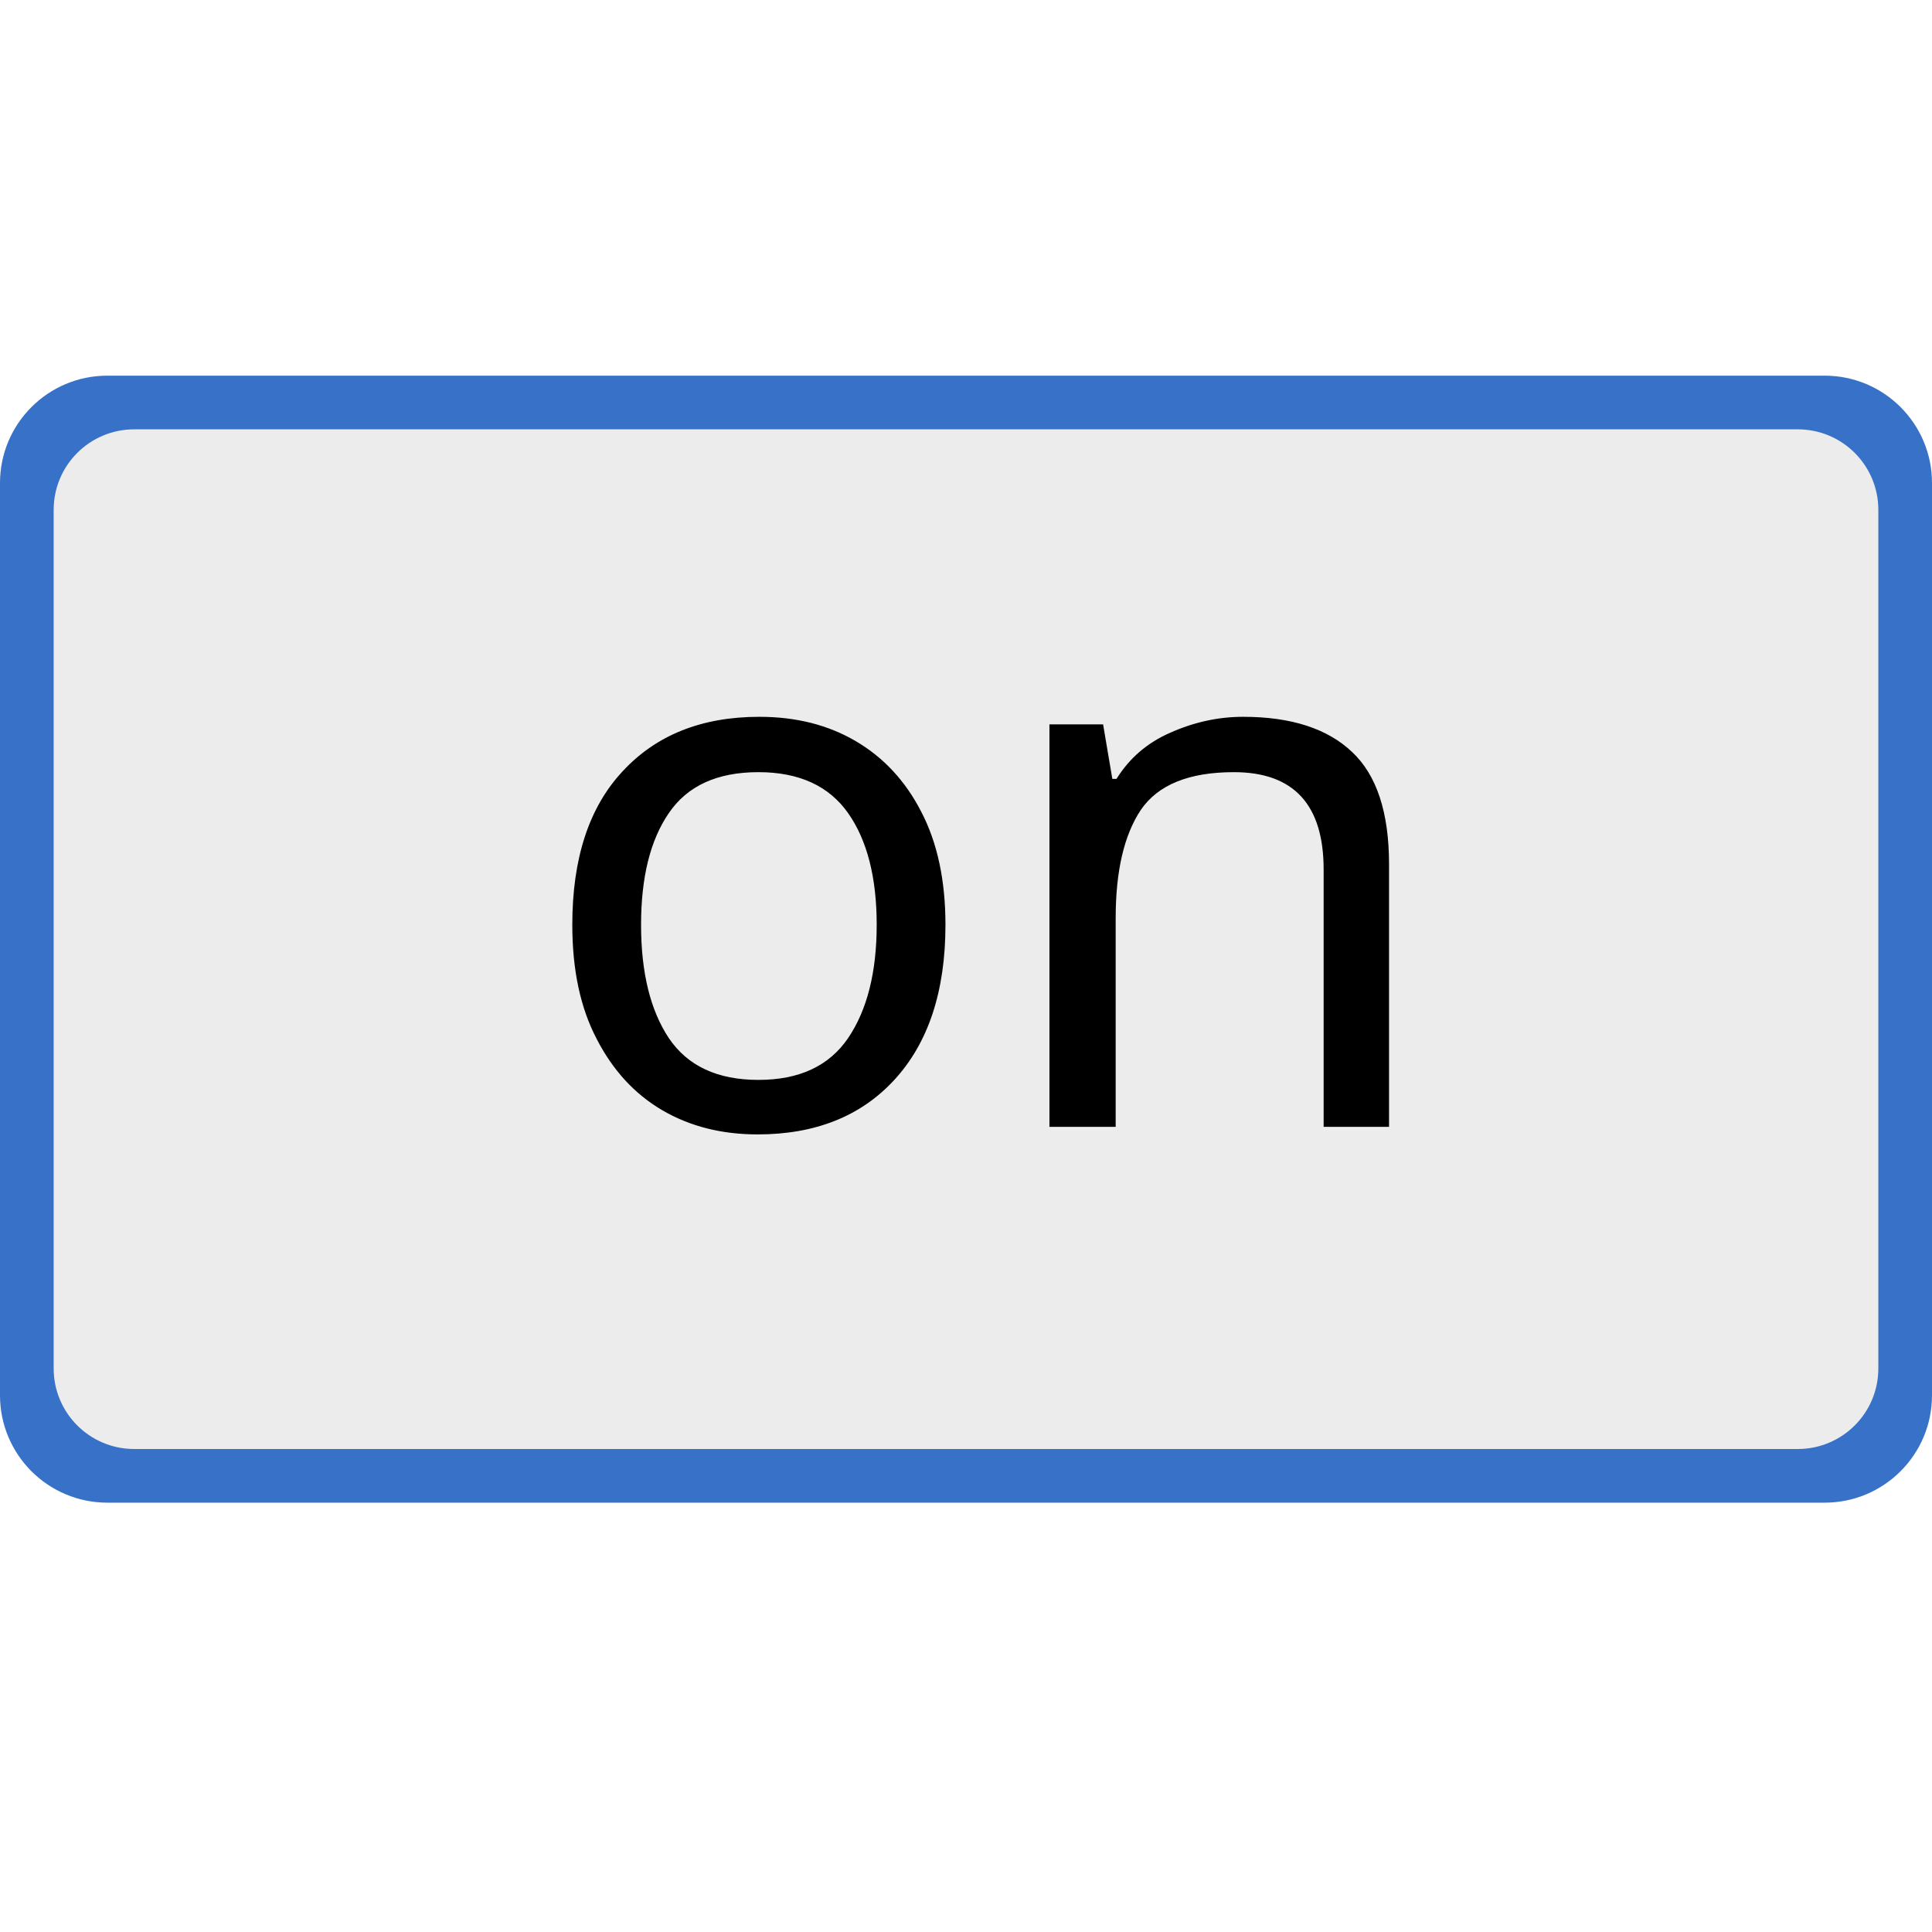
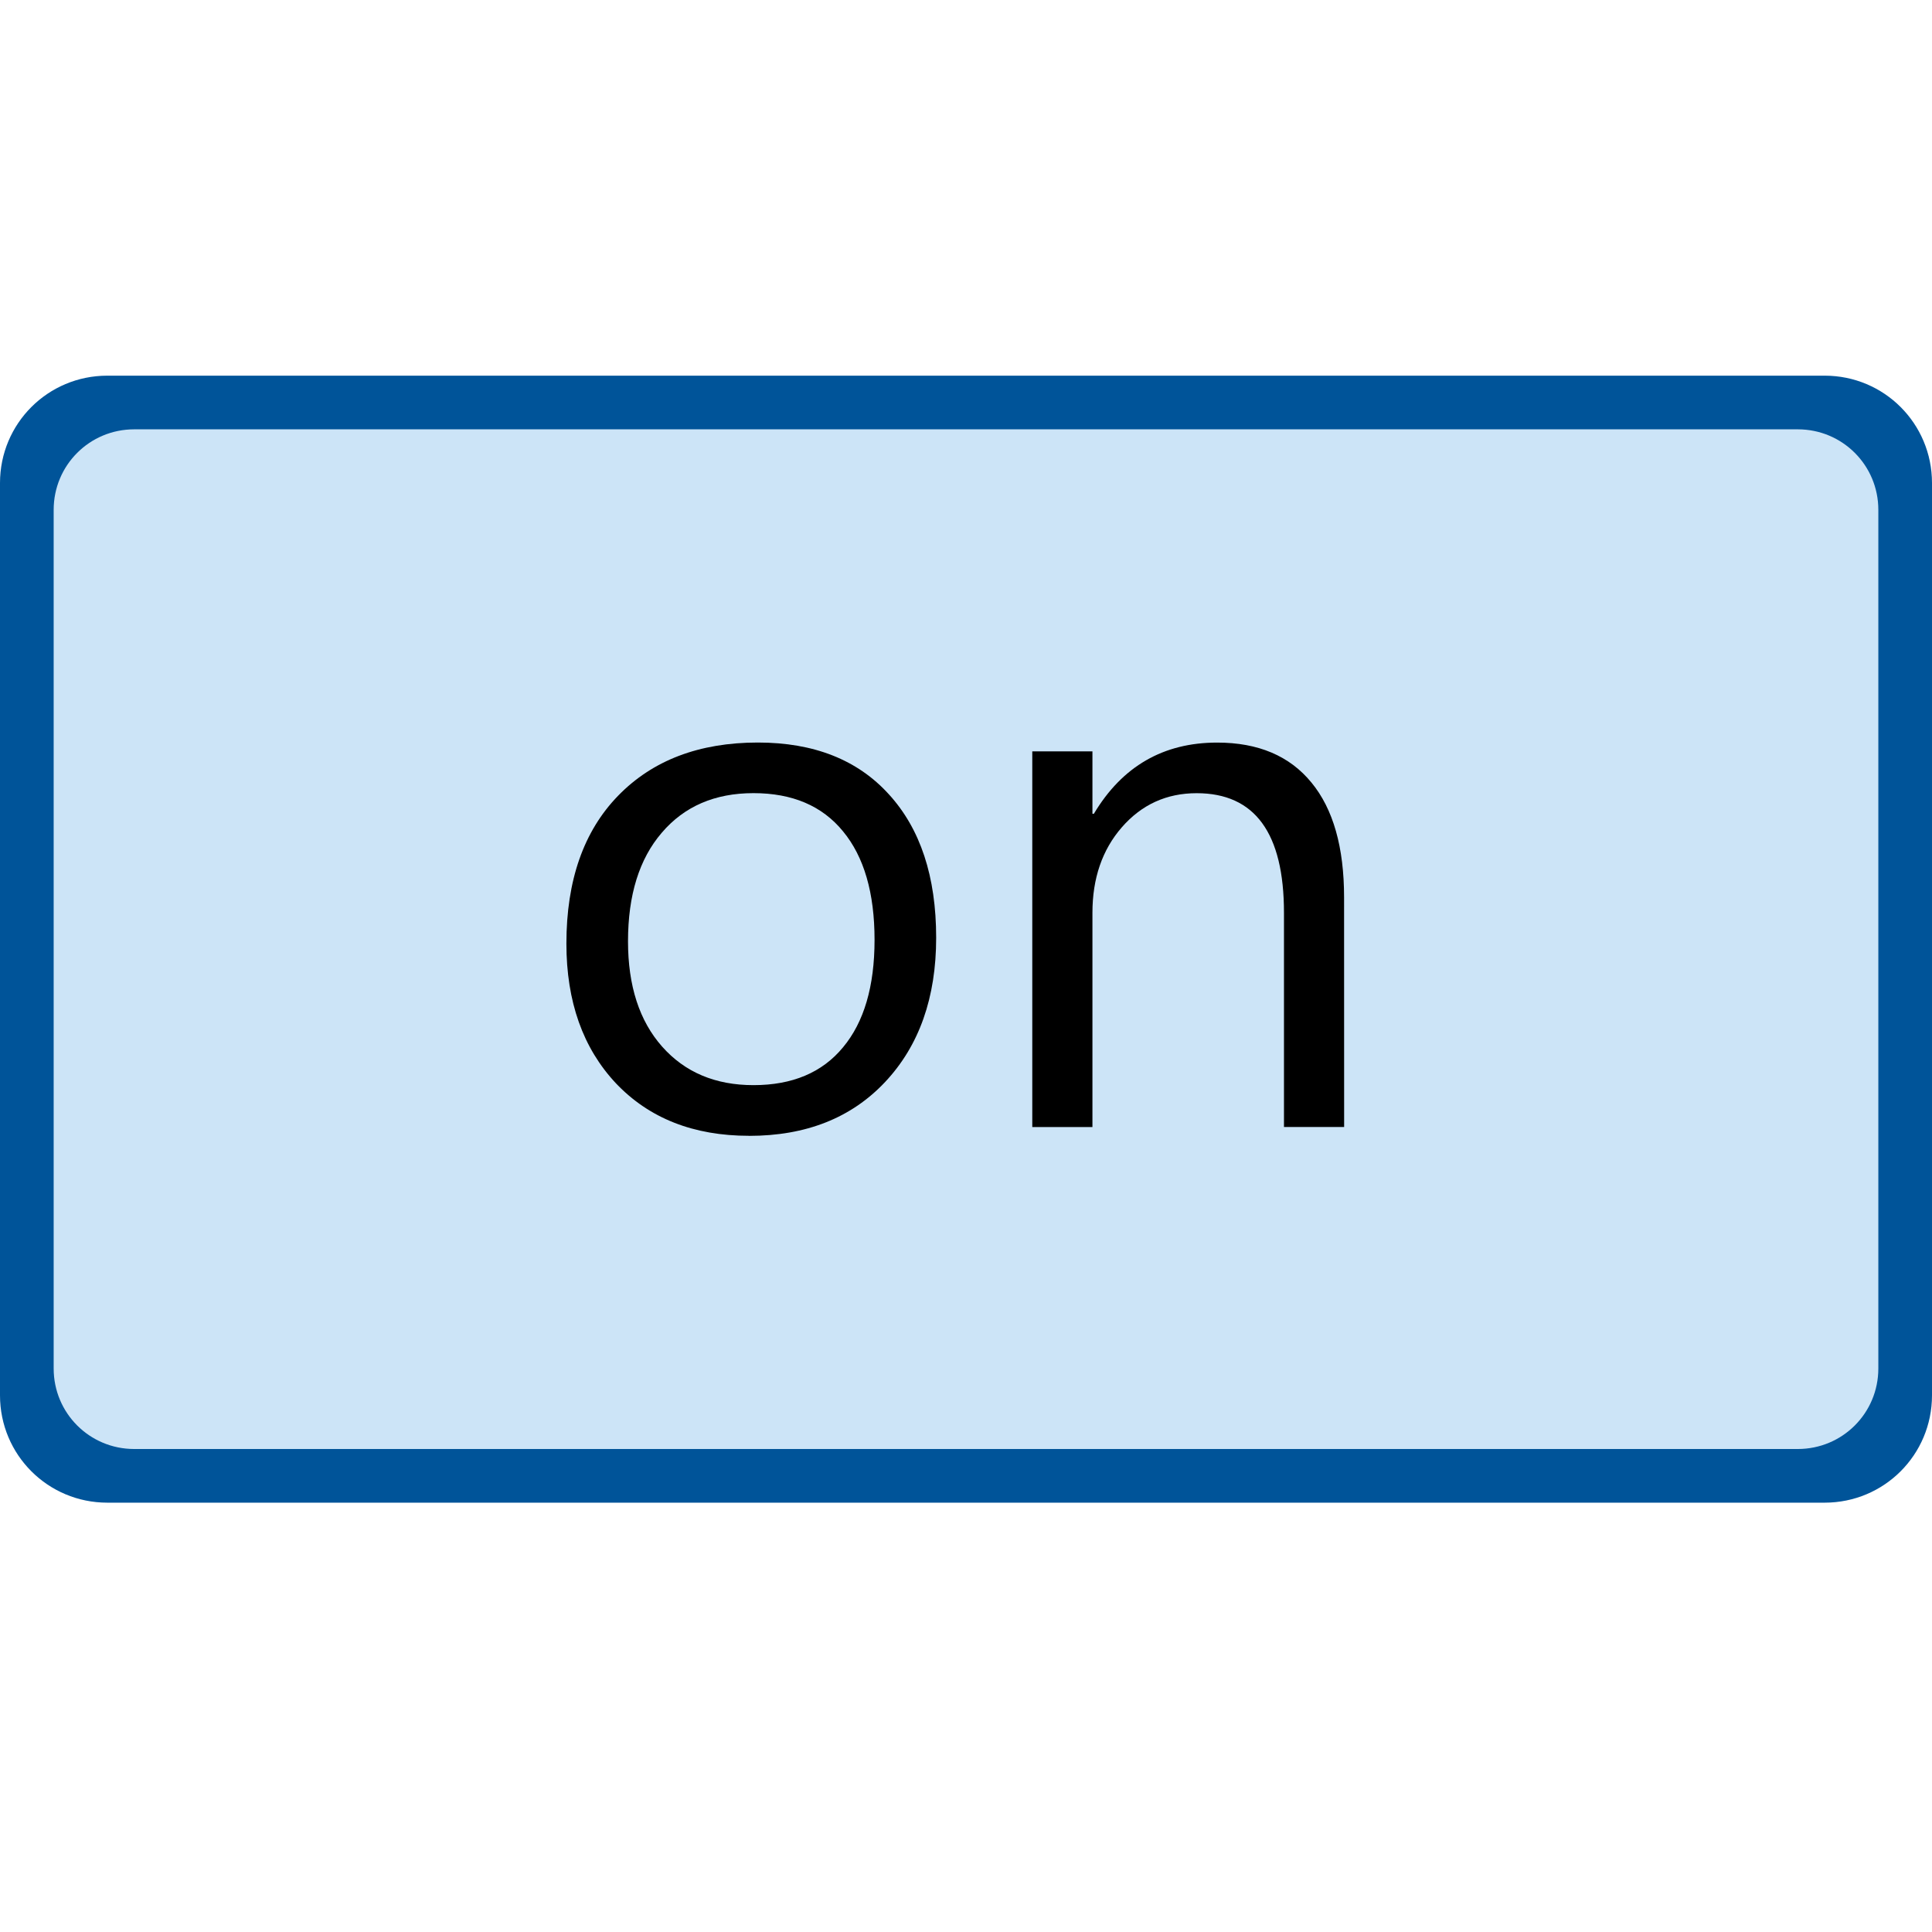
<svg xmlns="http://www.w3.org/2000/svg" width="36" height="36" viewBox="0 0 36 36" id="svg4225" version="1.1">
  <defs id="defs4227" />
  <g id="layer1" transform="translate(0,-1016.362)">
-     <rect style="opacity:1;fill:#3771c8;fill-opacity:1;stroke:none;stroke-width:0;stroke-linecap:round;stroke-linejoin:round;stroke-miterlimit:4;stroke-dasharray:none;stroke-dashoffset:0;stroke-opacity:1;paint-order:normal" id="rect822" width="36" height="21" x="0" y="1023.362" rx="2" ry="2" />
-     <rect ry="1.5" rx="1.5" y="1024.362" x="1" height="19" width="34" id="rect824" style="opacity:1;fill:#ececec;fill-opacity:1;stroke:none;stroke-width:0;stroke-linecap:round;stroke-linejoin:round;stroke-miterlimit:4;stroke-dasharray:none;stroke-dashoffset:0;stroke-opacity:1;paint-order:normal" />
-     <text xml:space="preserve" style="font-style:normal;font-weight:normal;font-size:12px;line-height:37.5px;font-family:sans-serif;letter-spacing:0px;word-spacing:0px;fill:#000000;fill-opacity:1;stroke:none;stroke-width:1px;stroke-linecap:butt;stroke-linejoin:miter;stroke-opacity:1" x="9.898" y="1037.362" id="text859">
-       <tspan id="tspan857" x="9.898" y="1037.362" style="font-style:normal;font-variant:normal;font-weight:normal;font-stretch:normal;font-size:14px;font-family:'Segoe UI';-inkscape-font-specification:'Segoe UI';stroke-width:1px">on</tspan>
-     </text>
+     <path style="opacity:1;fill:#005499;fill-opacity:1;stroke:none;stroke-width:0;stroke-linecap:round;stroke-linejoin:round;stroke-miterlimit:4;stroke-dasharray:none;stroke-dashoffset:0;stroke-opacity:1;paint-order:normal" d="m 2,1023.362 h 32 c 1.108,0 2,0.892 2,2 v 17 c 0,1.108 -0.892,2 -2,2 H 2 c -1.108,0 -2,-0.892 -2,-2 v -17 c 0,-1.108 0.892,-2 2,-2 z" id="rect822" />
+     <path style="opacity:1;fill:#cce4f7;fill-opacity:1;stroke:none;stroke-width:0;stroke-linecap:round;stroke-linejoin:round;stroke-miterlimit:4;stroke-dasharray:none;stroke-dashoffset:0;stroke-opacity:1;paint-order:normal" d="m 2.5,1024.362 h 31 c 0.831,0 1.5,0.669 1.5,1.5 v 16 c 0,0.831 -0.669,1.5 -1.5,1.5 h -31 c -0.831,0 -1.5,-0.669 -1.5,-1.5 v -16 c 0,-0.831 0.669,-1.5 1.5,-1.5 z" id="rect824" />
+     <g aria-label="on" style="font-style:normal;font-weight:normal;font-size:12px;line-height:37.5px;font-family:sans-serif;letter-spacing:0px;word-spacing:0px;fill:#000000;fill-opacity:1;stroke:none;stroke-width:1px;stroke-linecap:butt;stroke-linejoin:miter;stroke-opacity:1" id="text859">
+       <path d="m 13.958,1037.526 q -1.552,0 -2.481,-0.978 -0.923,-0.984 -0.923,-2.604 0,-1.764 0.964,-2.755 0.964,-0.991 2.604,-0.991 1.565,0 2.44,0.964 0.882,0.964 0.882,2.673 0,1.675 -0.95,2.687 -0.943,1.005 -2.536,1.005 z m 0.082,-6.385 q -1.08,0 -1.709,0.738 -0.629,0.731 -0.629,2.023 0,1.244 0.636,1.962 0.636,0.718 1.702,0.718 1.087,0 1.668,-0.704 0.588,-0.704 0.588,-2.003 0,-1.312 -0.588,-2.023 -0.581,-0.711 -1.668,-0.711 z" style="font-style:normal;font-variant:normal;font-weight:normal;font-stretch:normal;font-size:14px;font-family:'Segoe UI';-inkscape-font-specification:'Segoe UI';stroke-width:1px" id="path817" />
+       <path d="m 25.046,1037.362 h -1.121 v -3.992 q 0,-2.228 -1.627,-2.228 -0.841,0 -1.395,0.636 -0.547,0.629 -0.547,1.593 v 3.992 h -1.121 v -7 h 1.121 v 1.162 h 0.027 q 0.793,-1.326 2.297,-1.326 1.148,0 1.757,0.745 0.608,0.738 0.608,2.14 z" style="font-style:normal;font-variant:normal;font-weight:normal;font-stretch:normal;font-size:14px;font-family:'Segoe UI';-inkscape-font-specification:'Segoe UI';stroke-width:1px" id="path819" />
+     </g>
  </g>
</svg>
